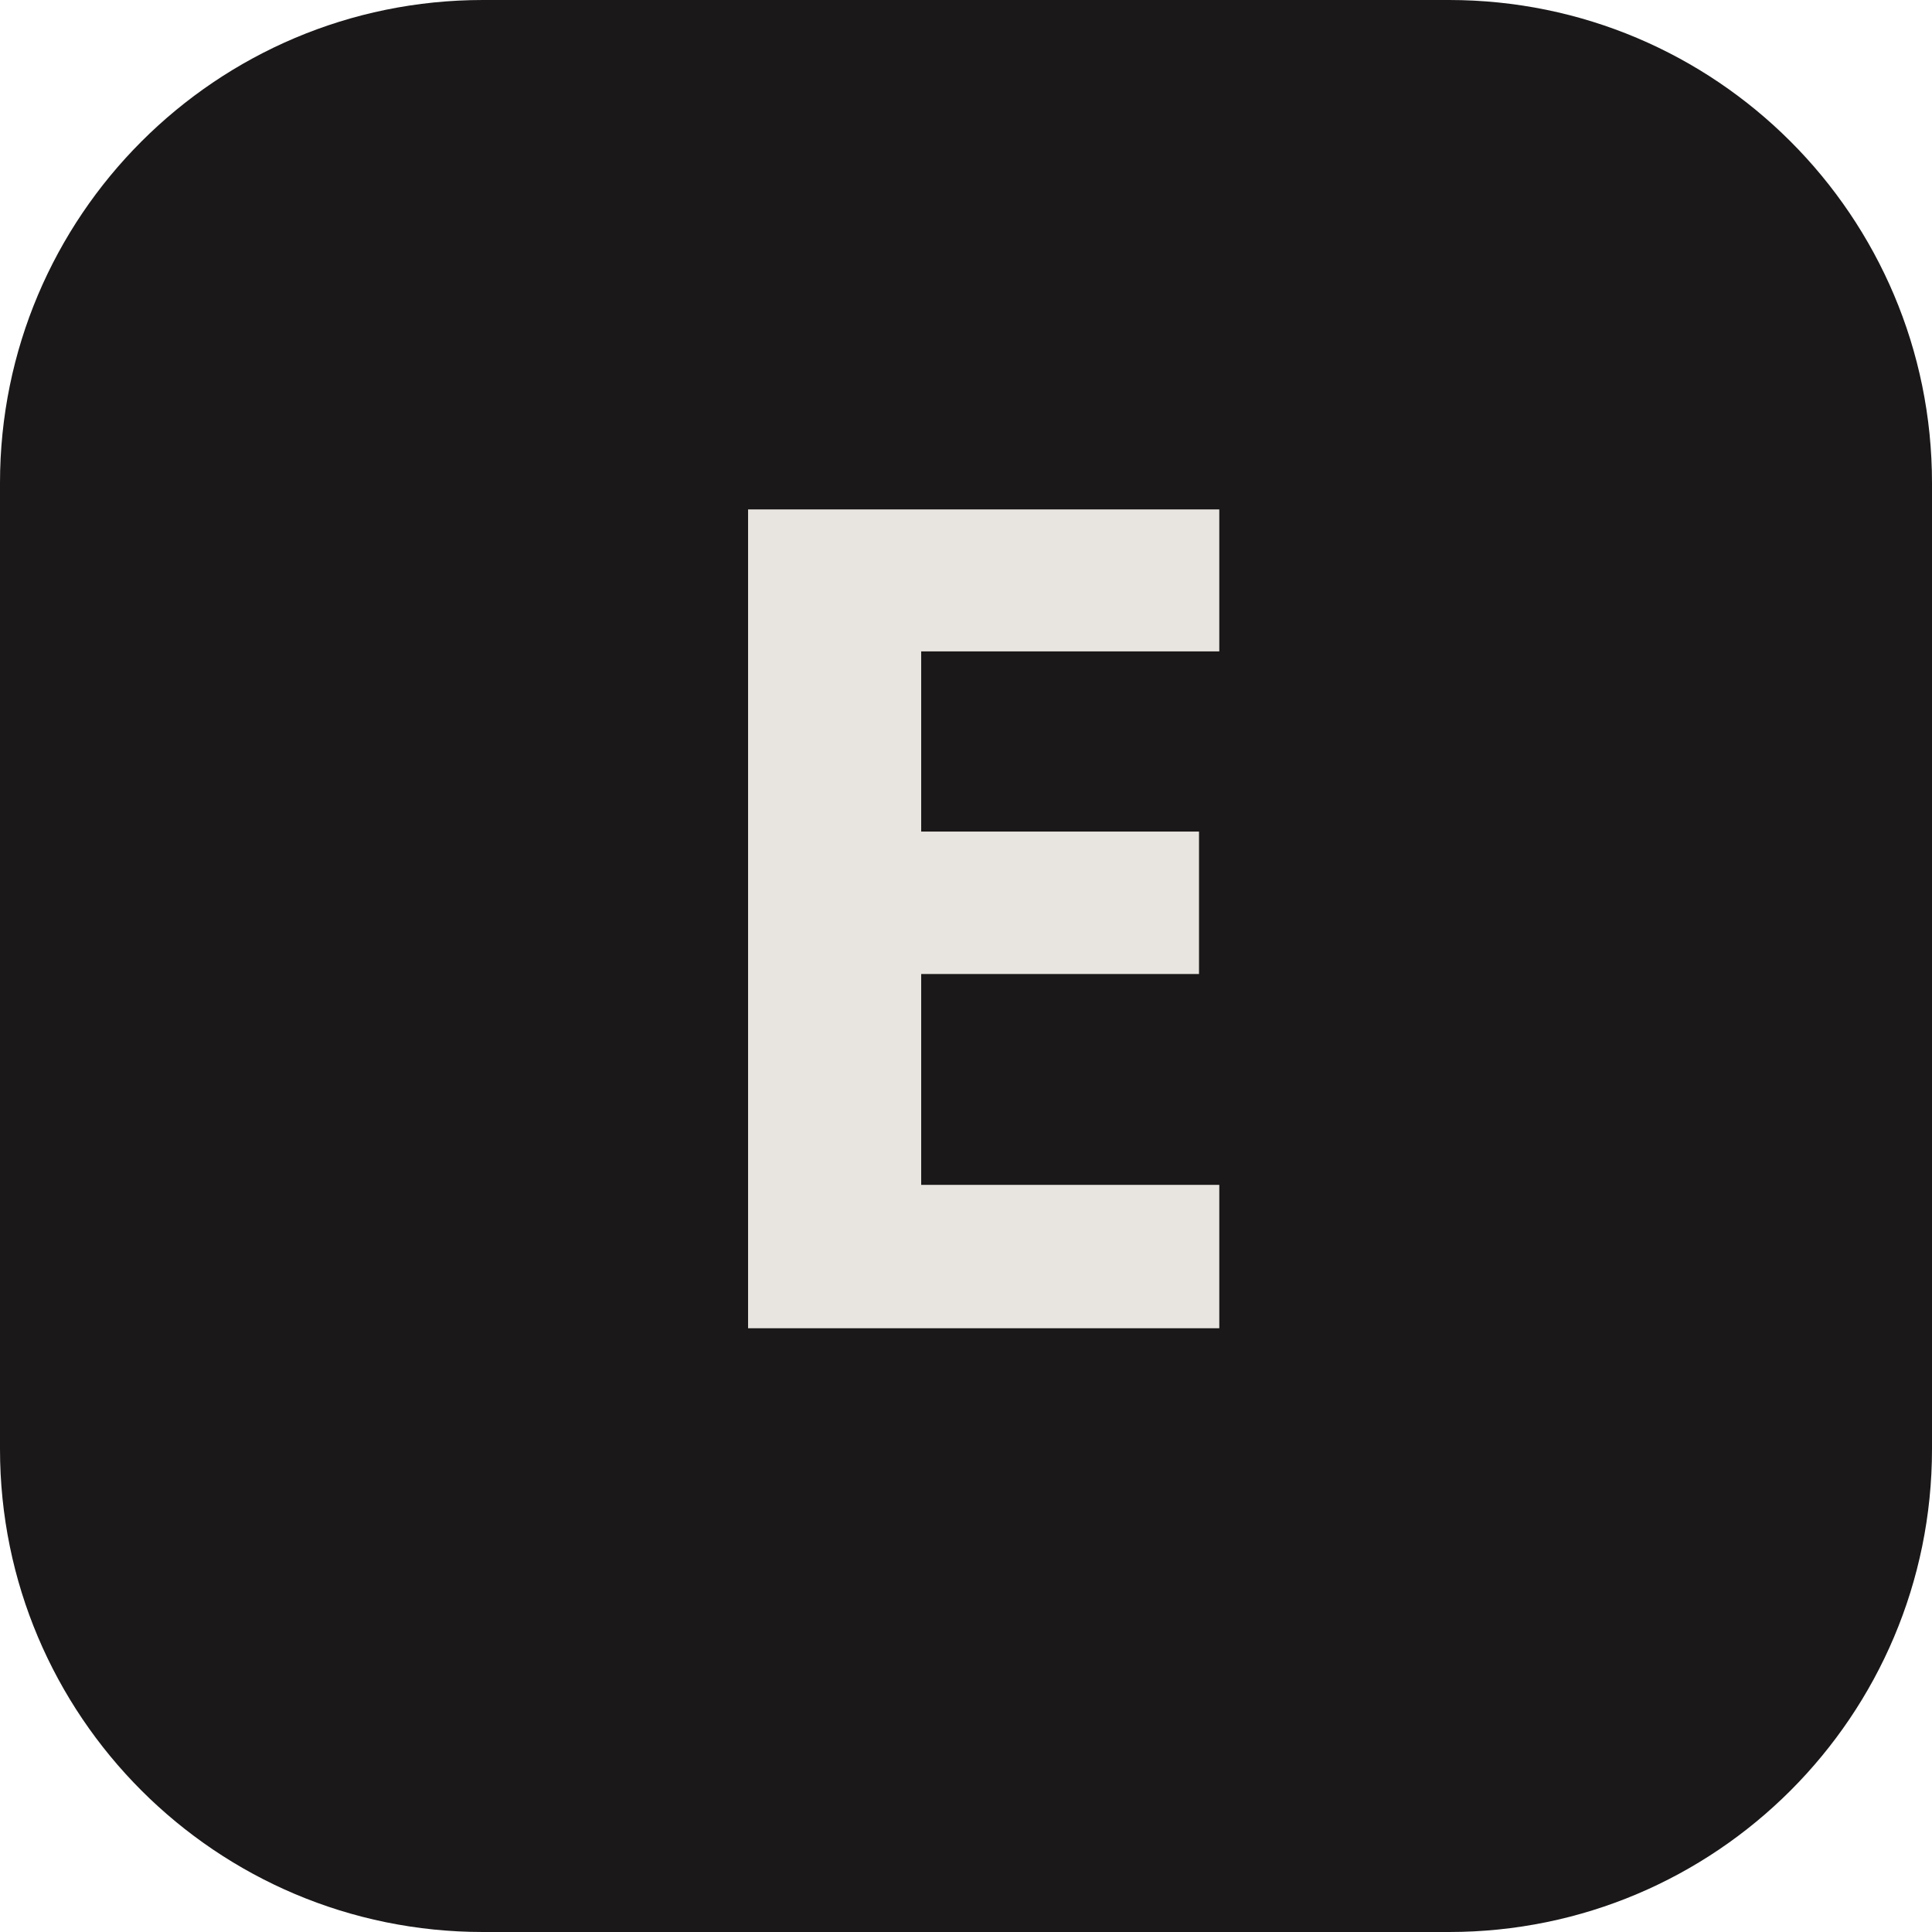
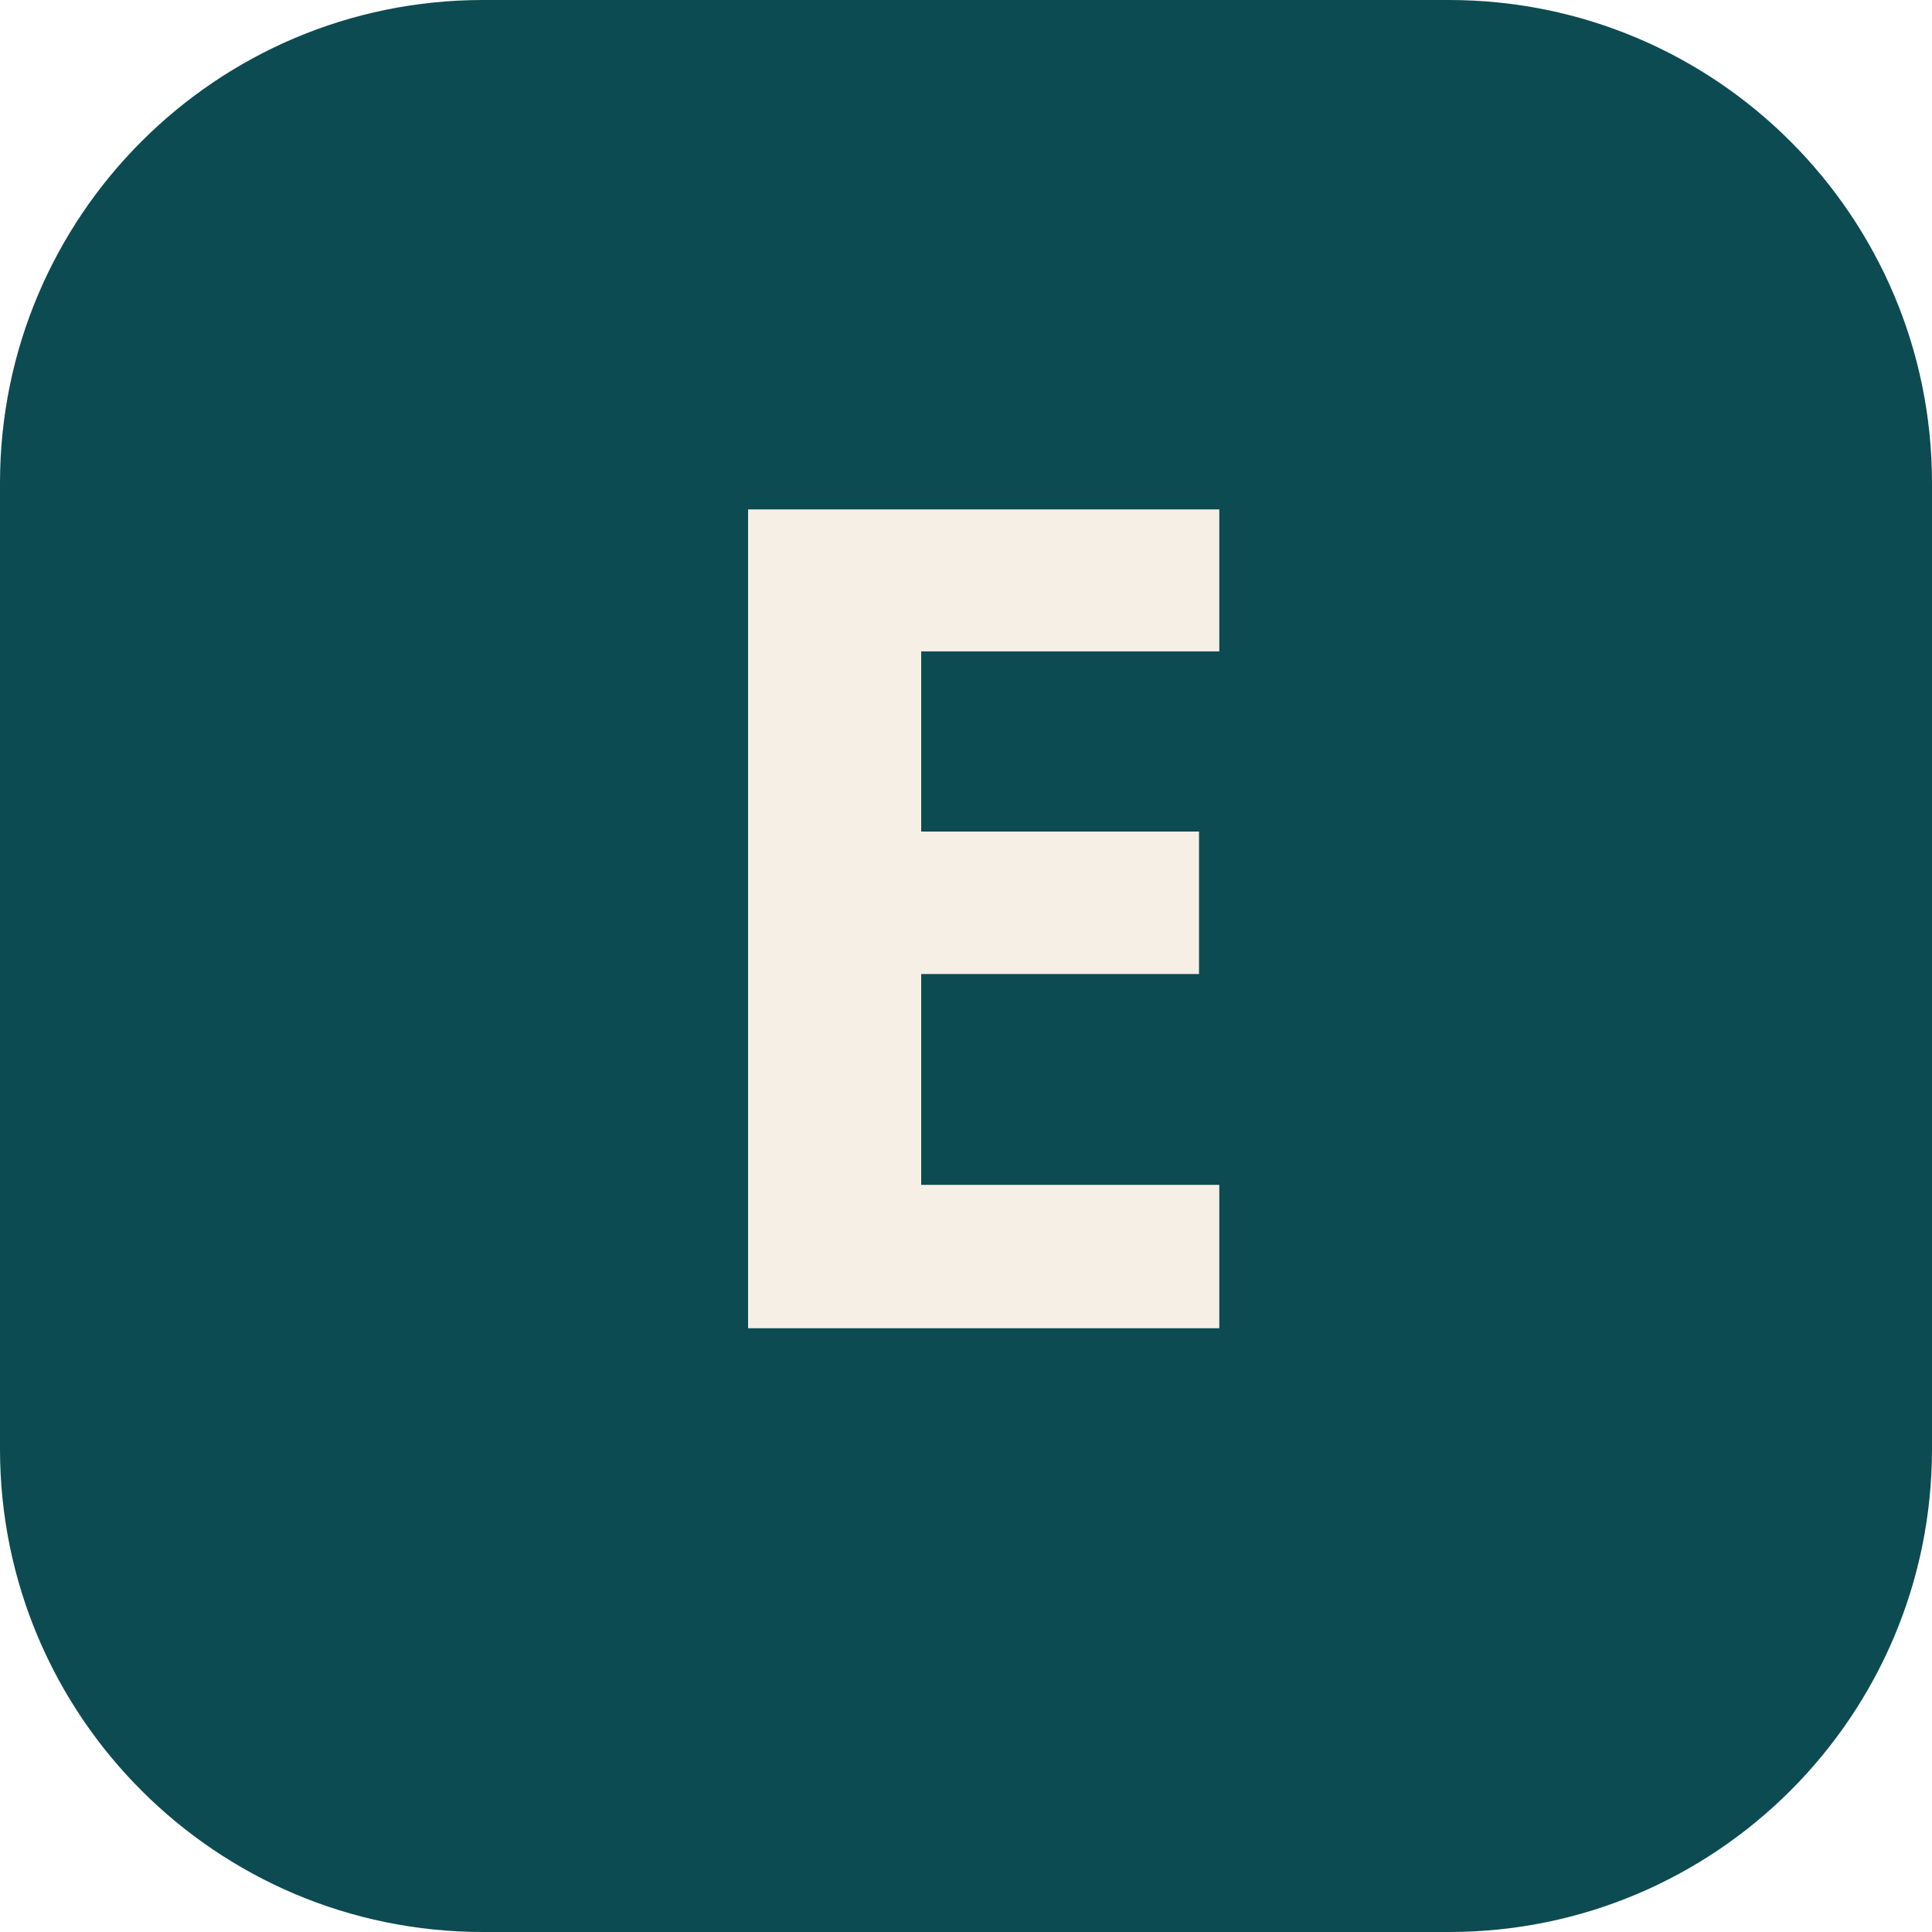
<svg xmlns="http://www.w3.org/2000/svg" viewBox="0 0 64 64">
-   <rect width="64" height="64" rx="16" fill="#1a1818" />
-   <text x="32" y="44" text-anchor="middle" font-family="sans-serif" font-size="38" font-weight="700" fill="#e8e4e0">E</text>
+   <rect width="64" height="64" rx="16" fill="#0D4B52" />
+   <text x="32" y="44" text-anchor="middle" font-family="sans-serif" font-size="38" font-weight="700" fill="#F6EFE6">E</text>
</svg>
